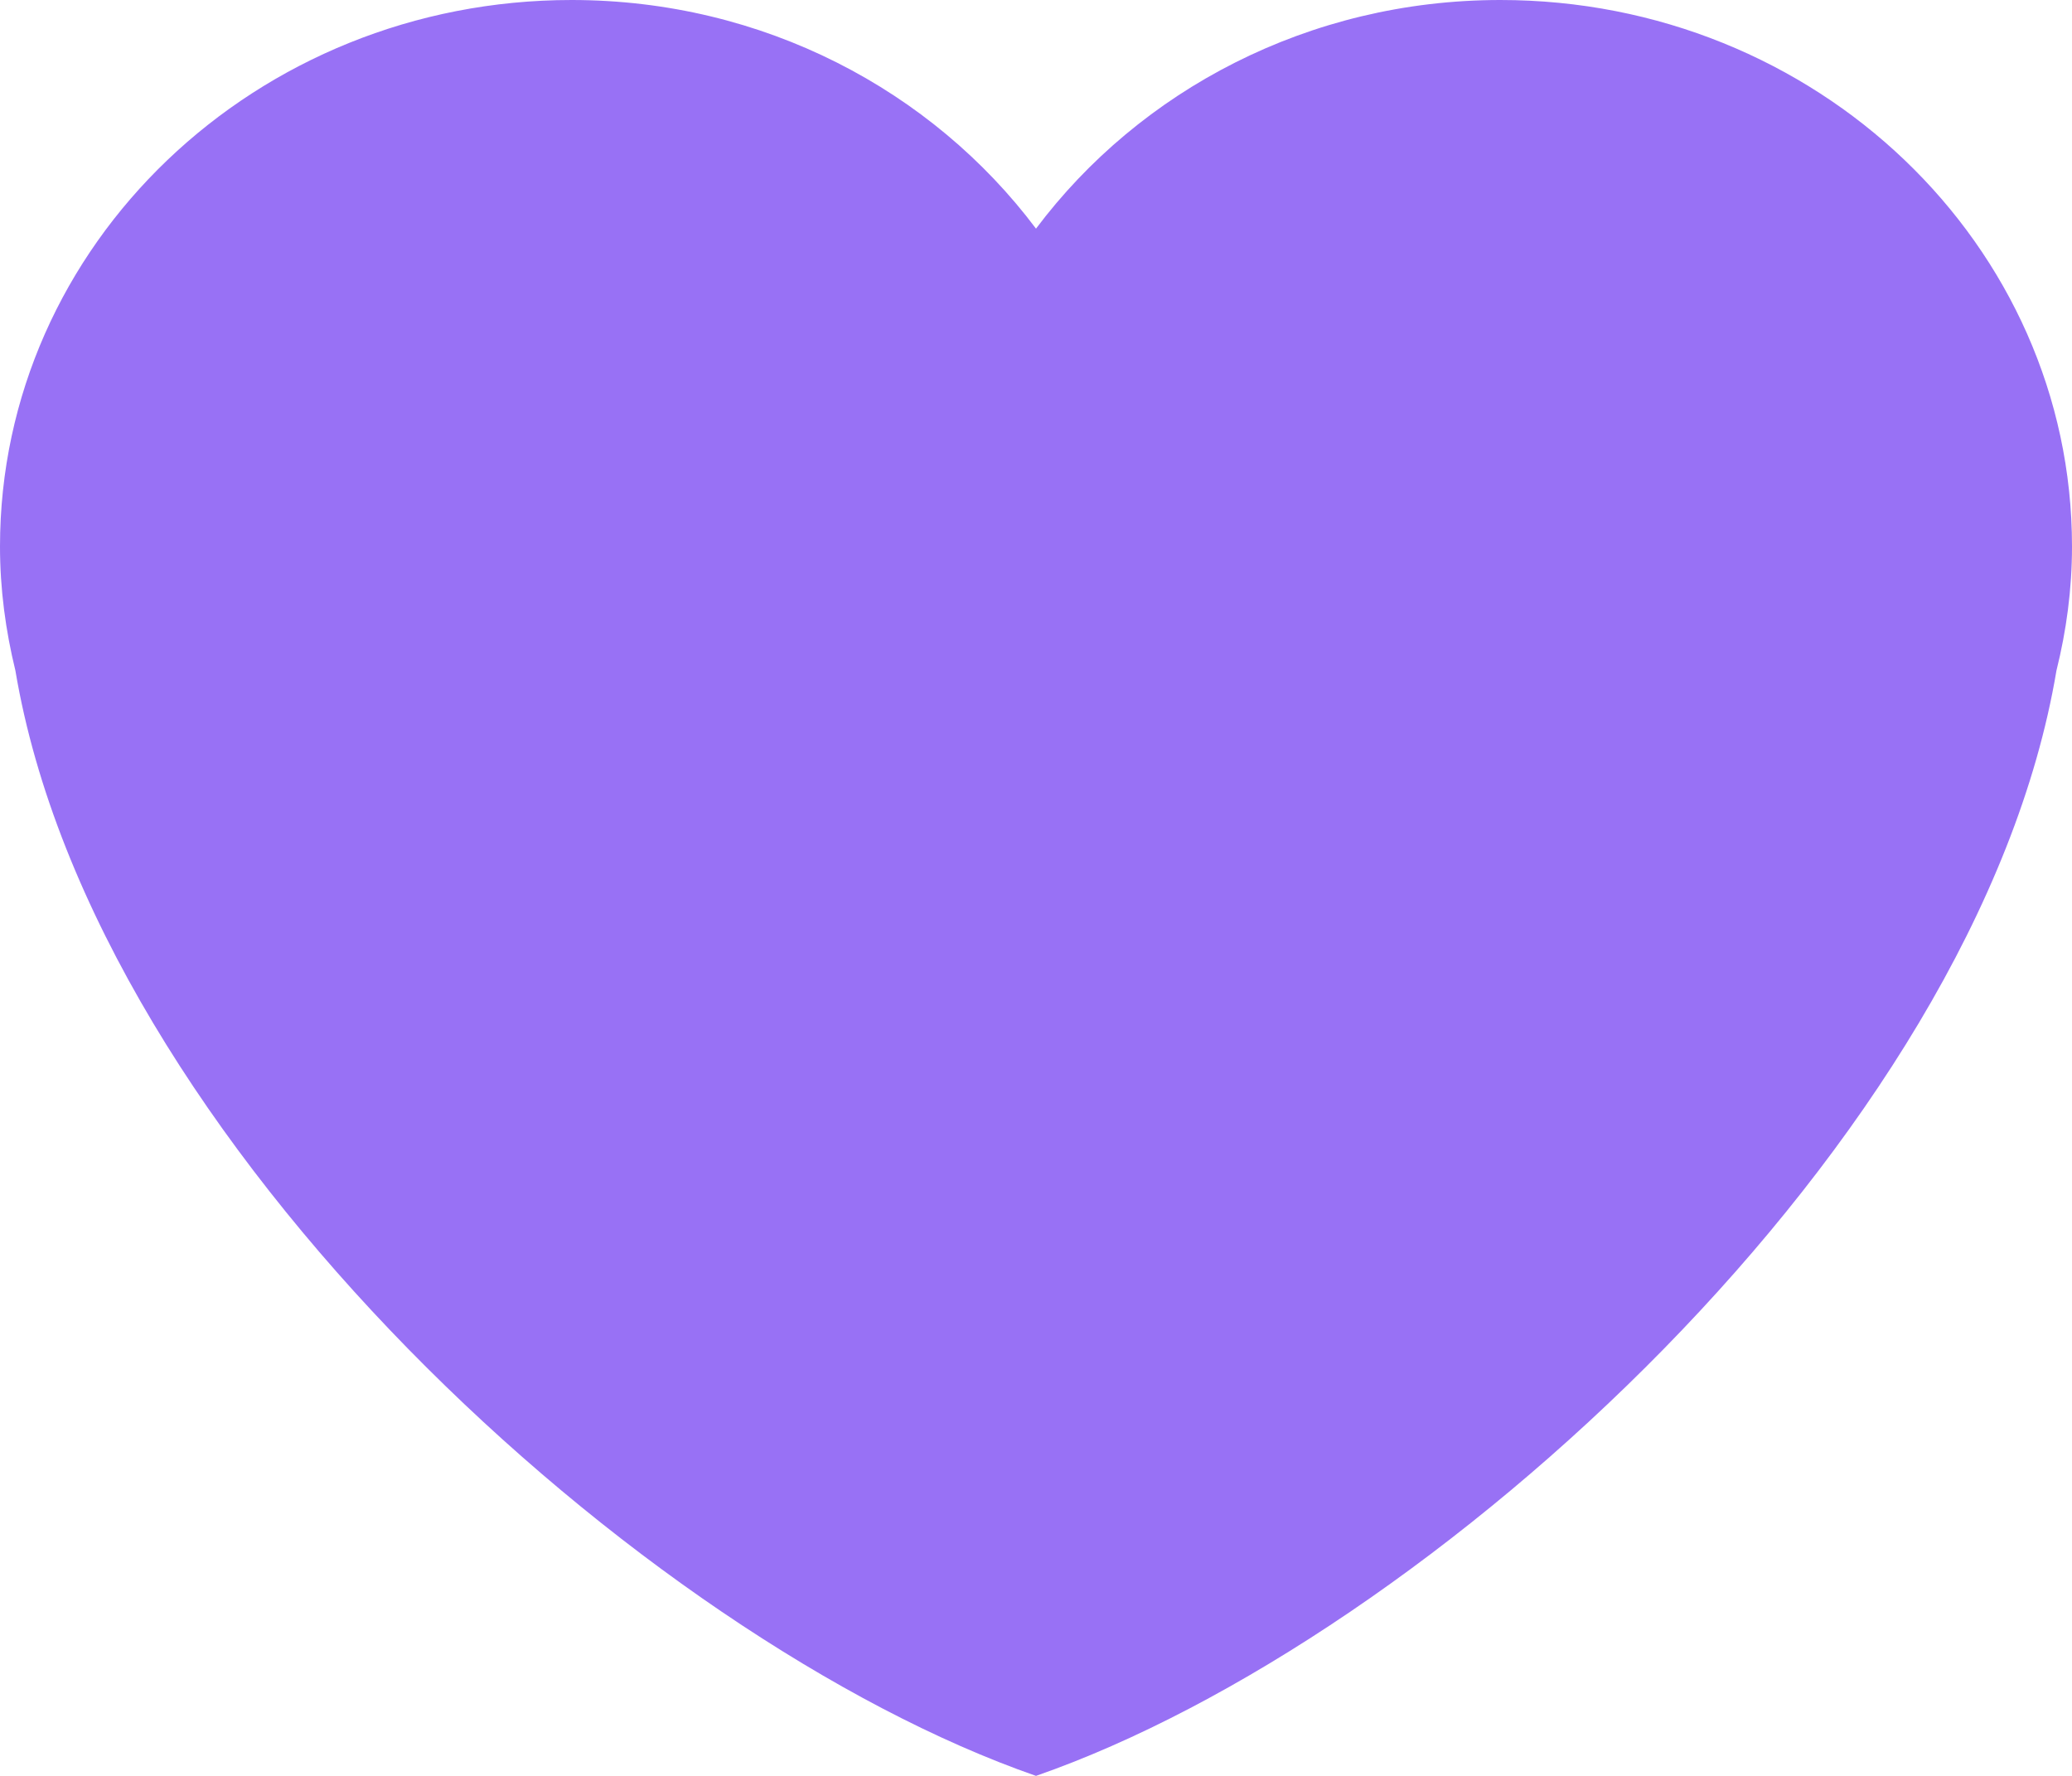
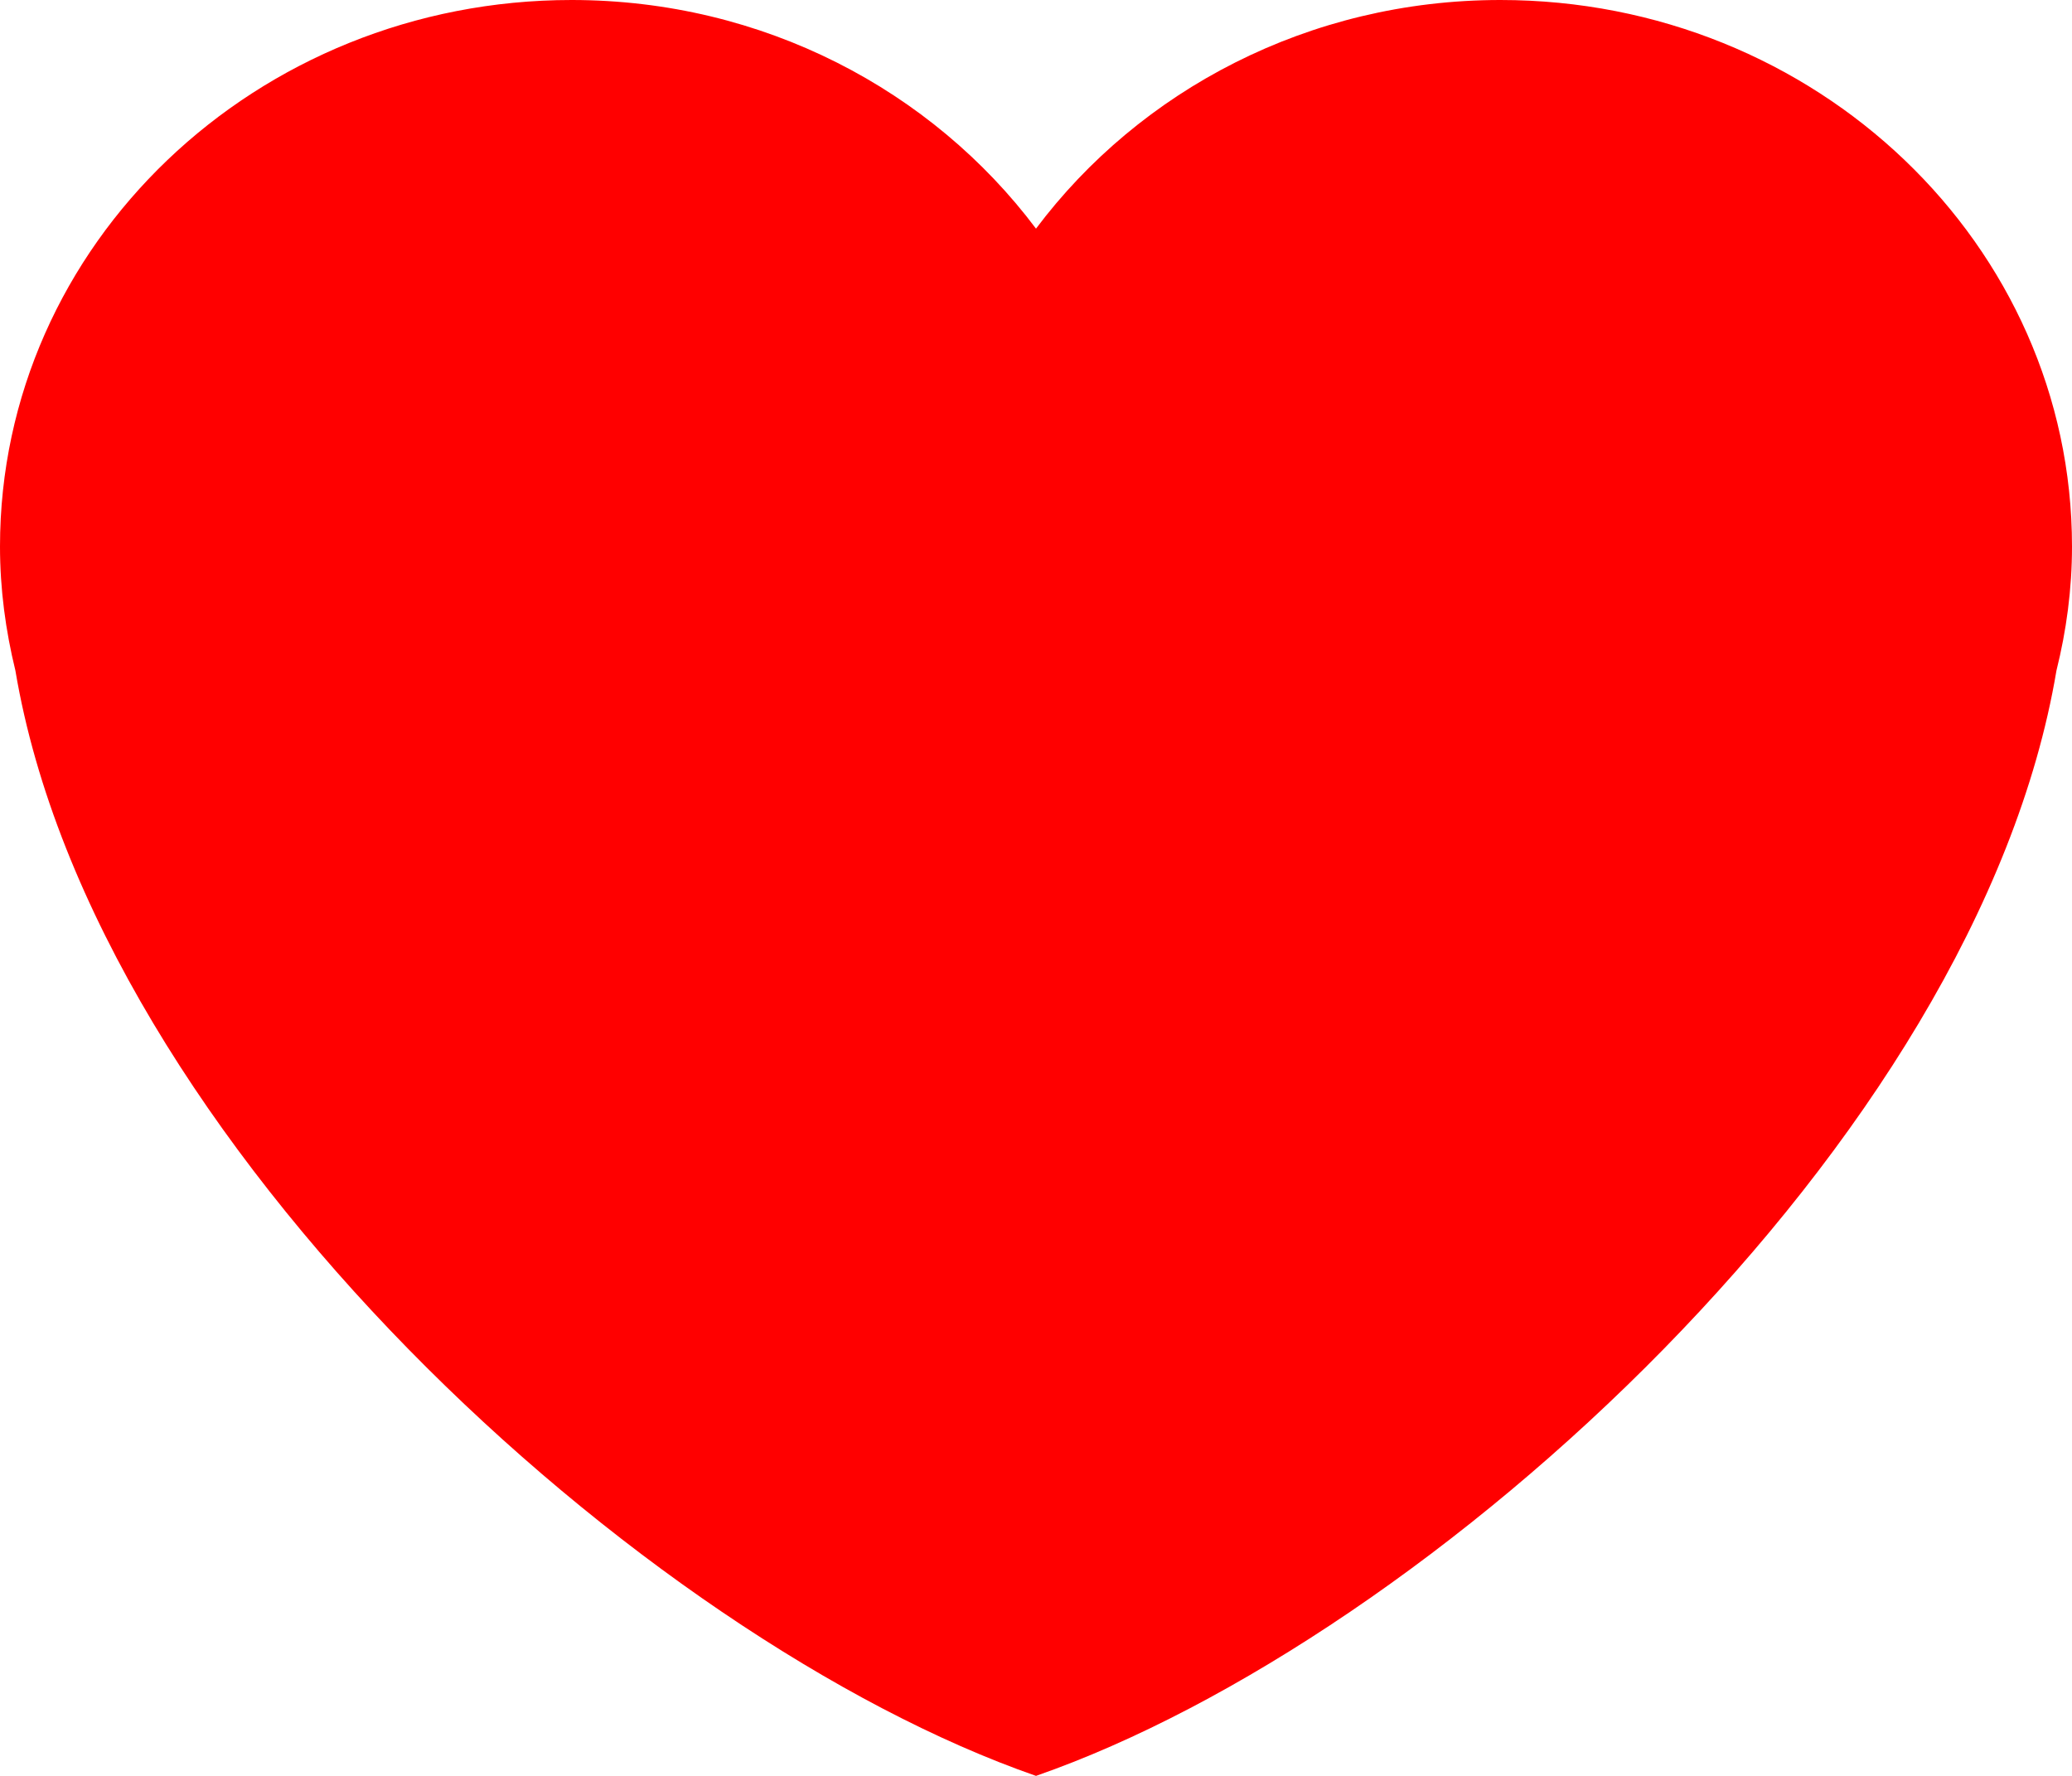
<svg xmlns="http://www.w3.org/2000/svg" width="14" height="12" viewBox="0 0 14 12" fill="none">
-   <path d="M14 3.693C14 1.653 12.271 0 10.138 0C8.843 0 7.701 0.611 7 1.545C6.299 0.611 5.157 0 3.862 0C1.729 0 0 1.653 0 3.693C0 3.981 0.038 4.261 0.104 4.531C0.64 7.717 4.345 11.077 7 12C9.655 11.077 13.36 7.717 13.895 4.531C13.962 4.262 14 3.982 14 3.693V3.693Z" fill="#9871F5" />
+   <path d="M14 3.693C14 1.653 12.271 0 10.138 0C8.843 0 7.701 0.611 7 1.545C6.299 0.611 5.157 0 3.862 0C1.729 0 0 1.653 0 3.693C0 3.981 0.038 4.261 0.104 4.531C0.64 7.717 4.345 11.077 7 12C9.655 11.077 13.36 7.717 13.895 4.531C13.962 4.262 14 3.982 14 3.693V3.693Z" fill="red" />
</svg>
